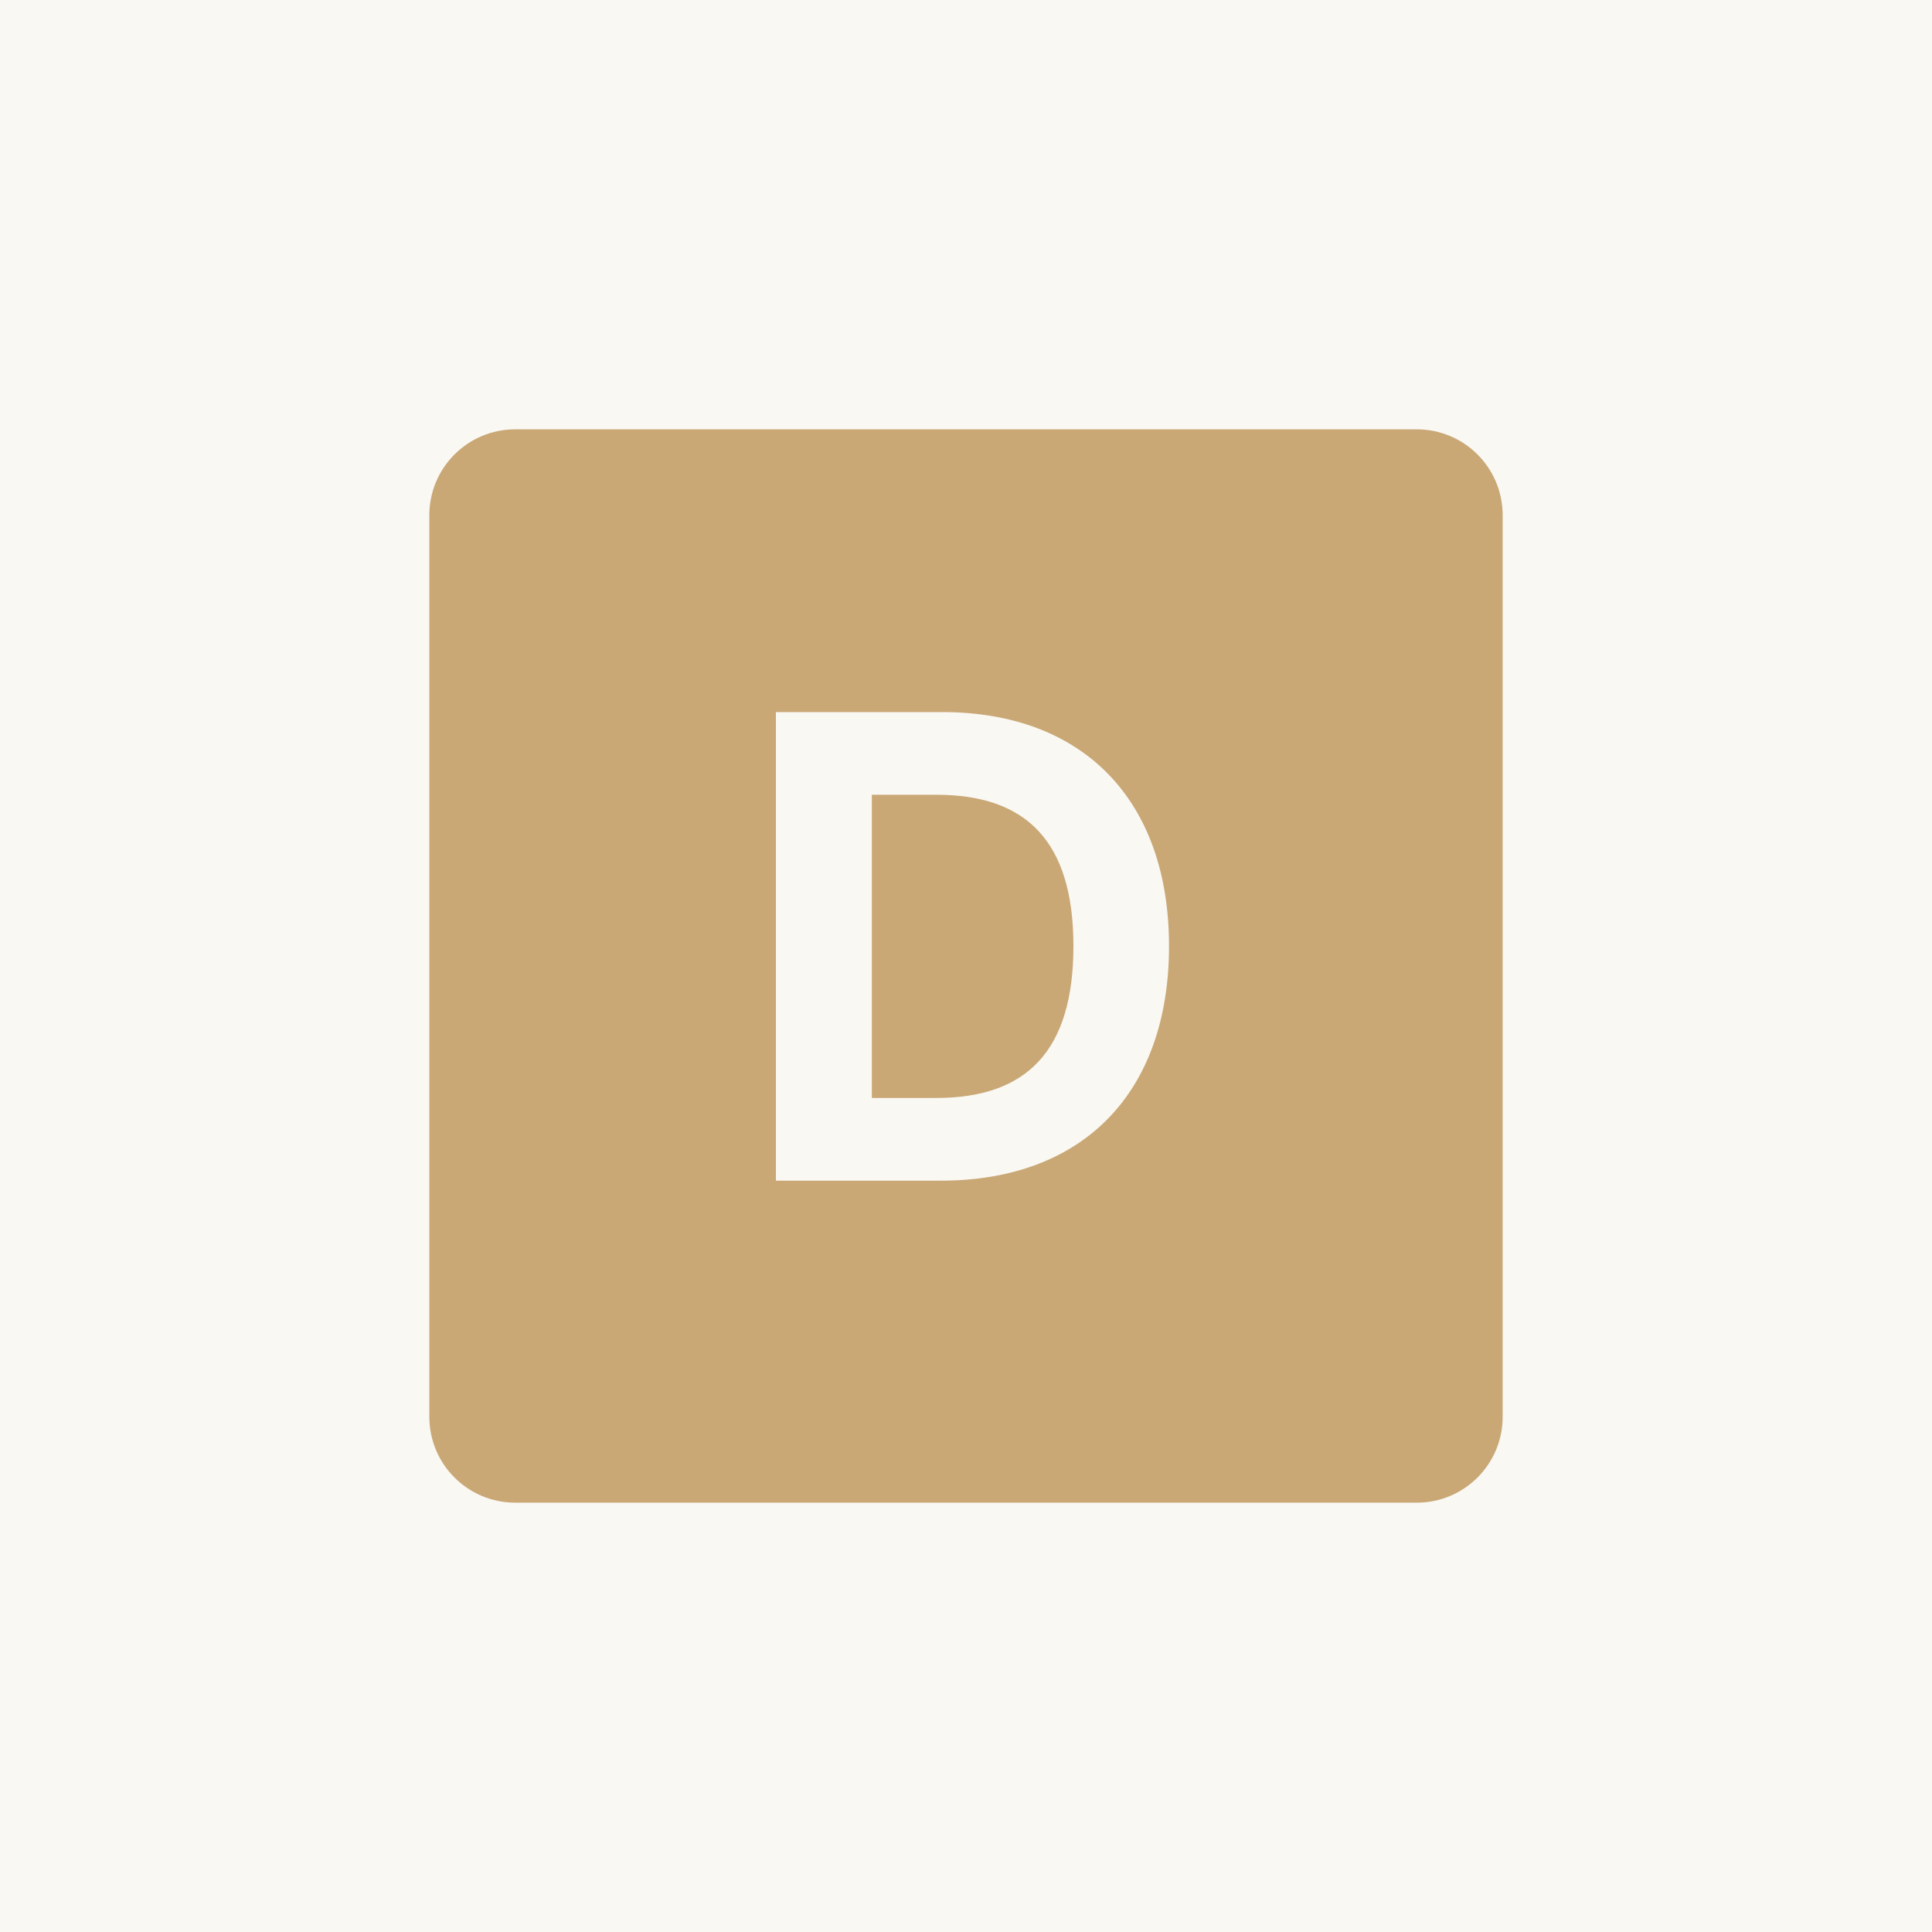
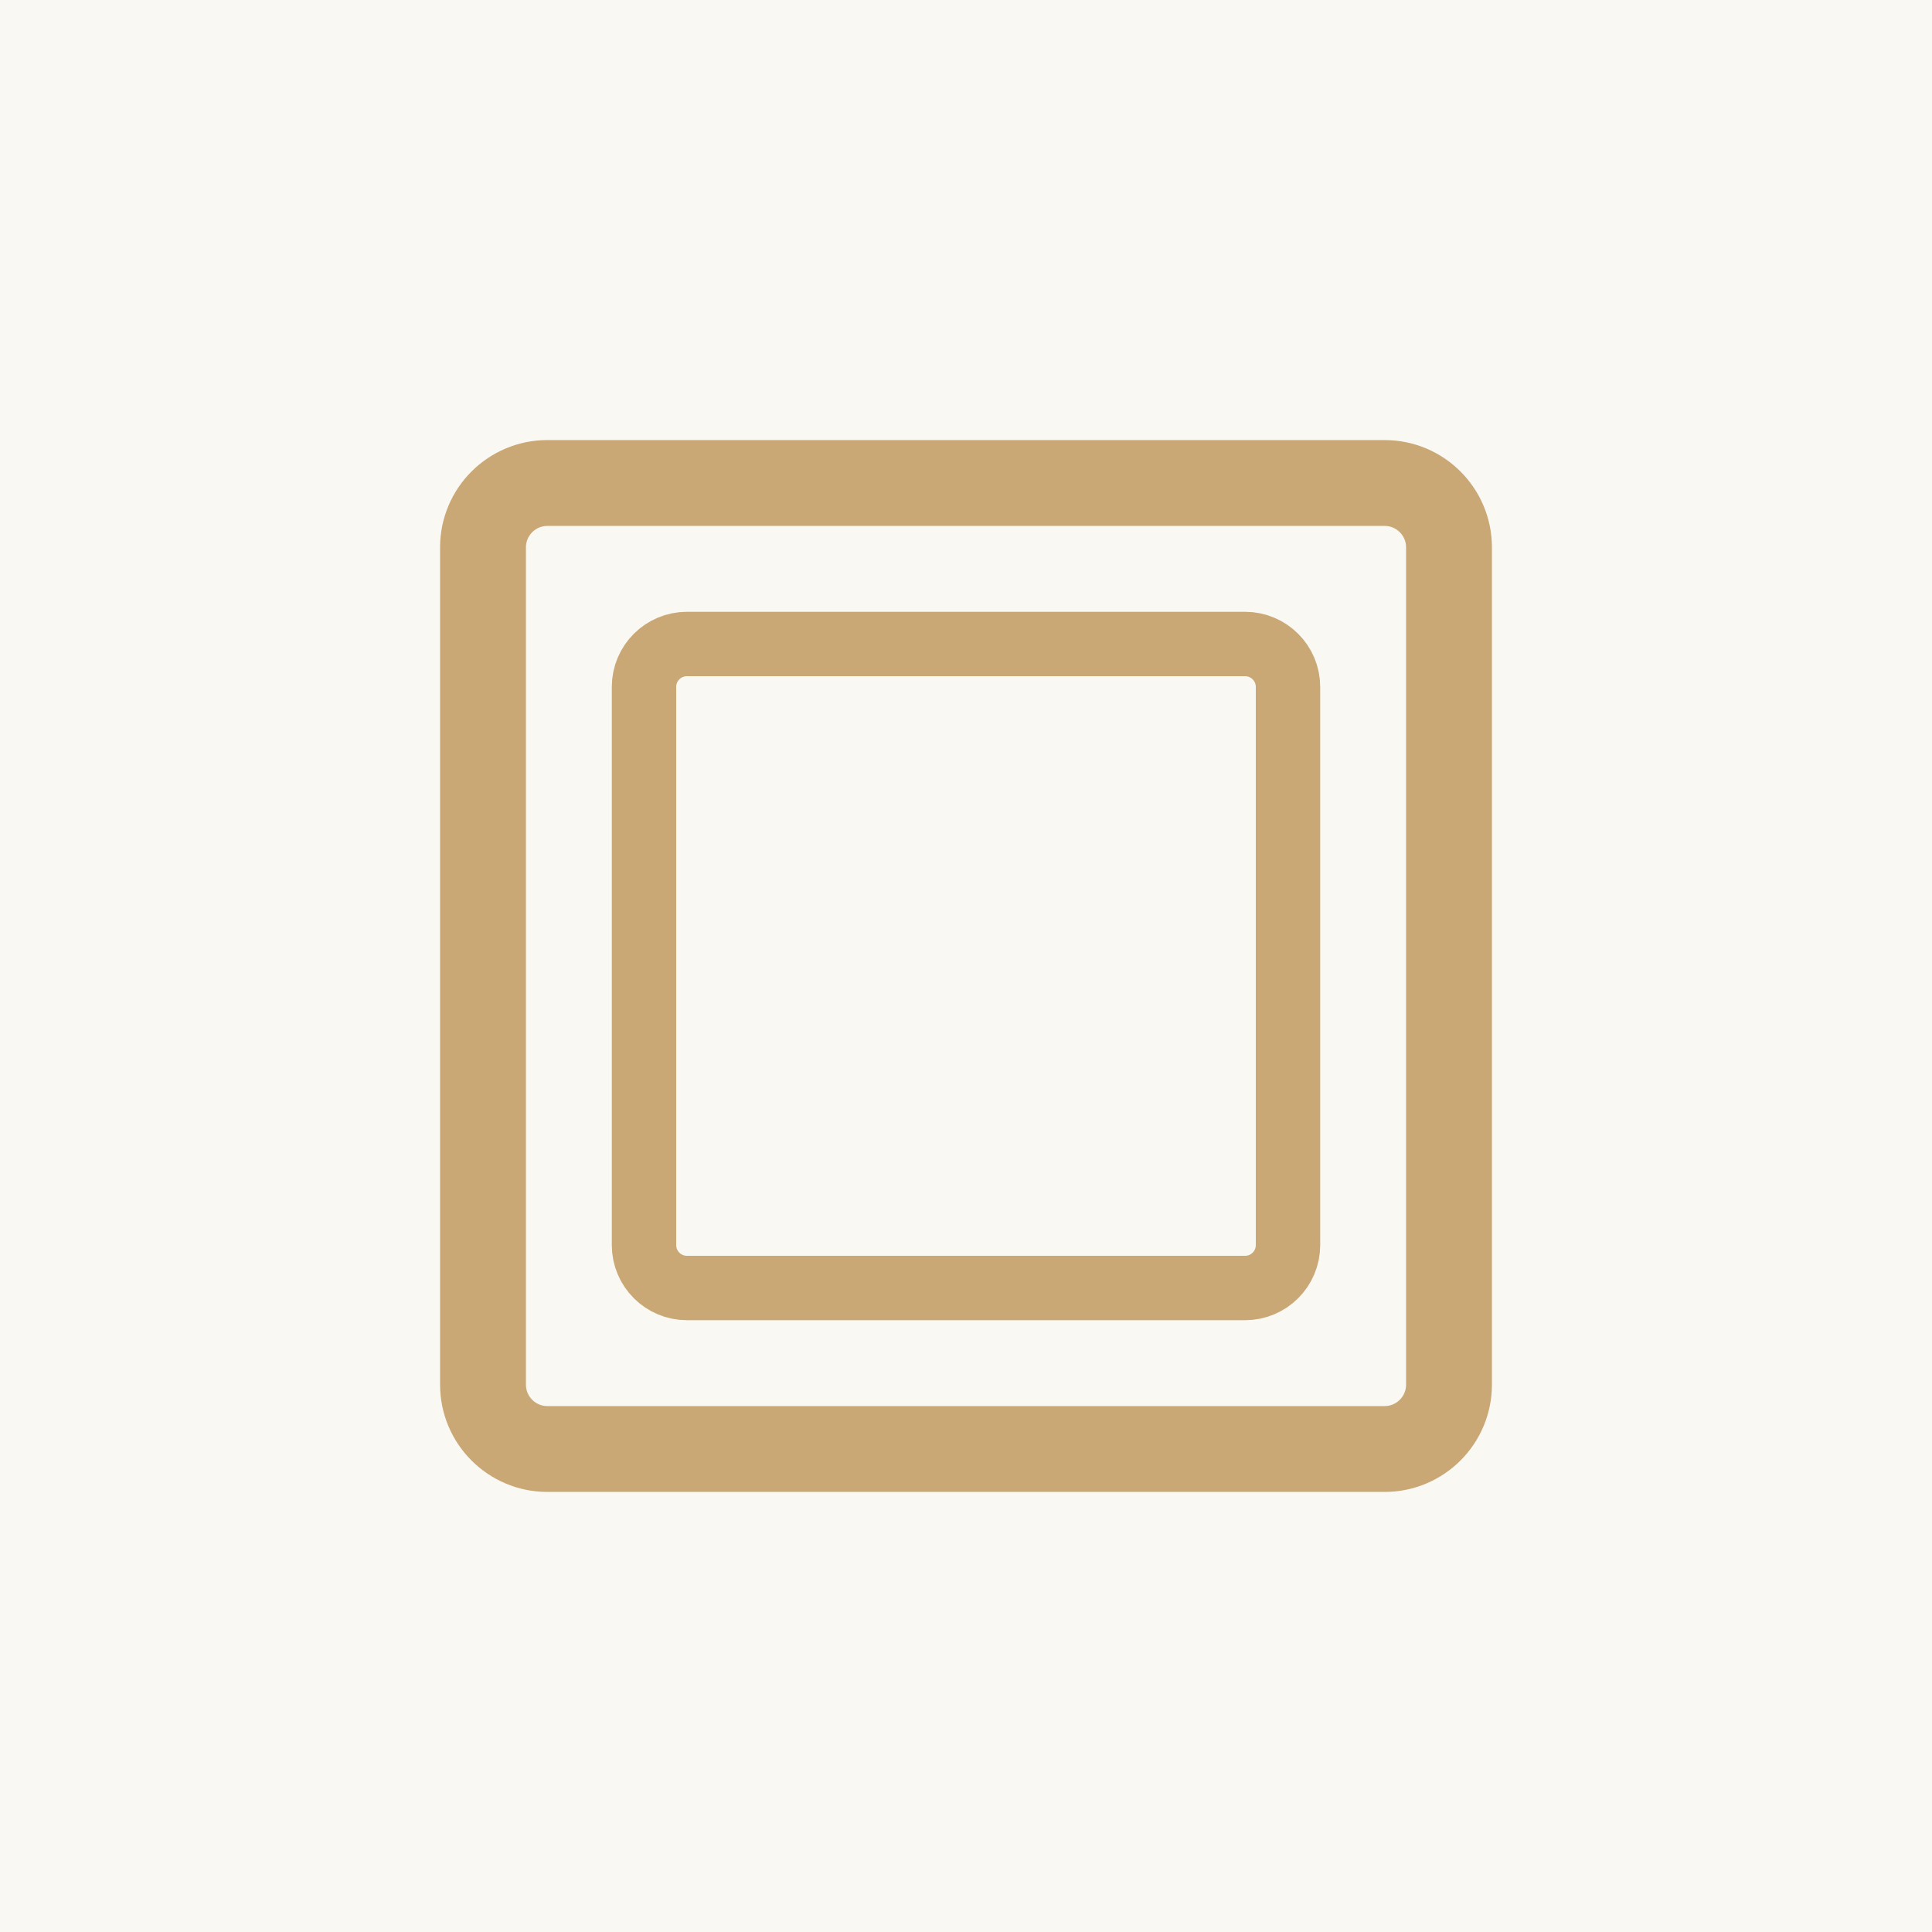
<svg xmlns="http://www.w3.org/2000/svg" viewBox="0 0 180 180">
  <rect width="180" height="180" fill="#faf8f3" />
-   <rect x="40" y="40" width="100" height="100" rx="8" fill="#c9a876" />
-   <text x="90" y="110" font-size="60" font-weight="bold" text-anchor="middle" fill="#faf8f3" font-family="system-ui, -apple-system, sans-serif">D</text>
+   <g transform="translate(45, 45)">
+     <rect width="90" height="90" rx="6" fill="none" stroke="#c9a876" stroke-width="8" />
+     <rect width="60" height="60" rx="4" fill="none" stroke="#c9a876" stroke-width="6" x="15" y="15" />
+   </g>
</svg>
